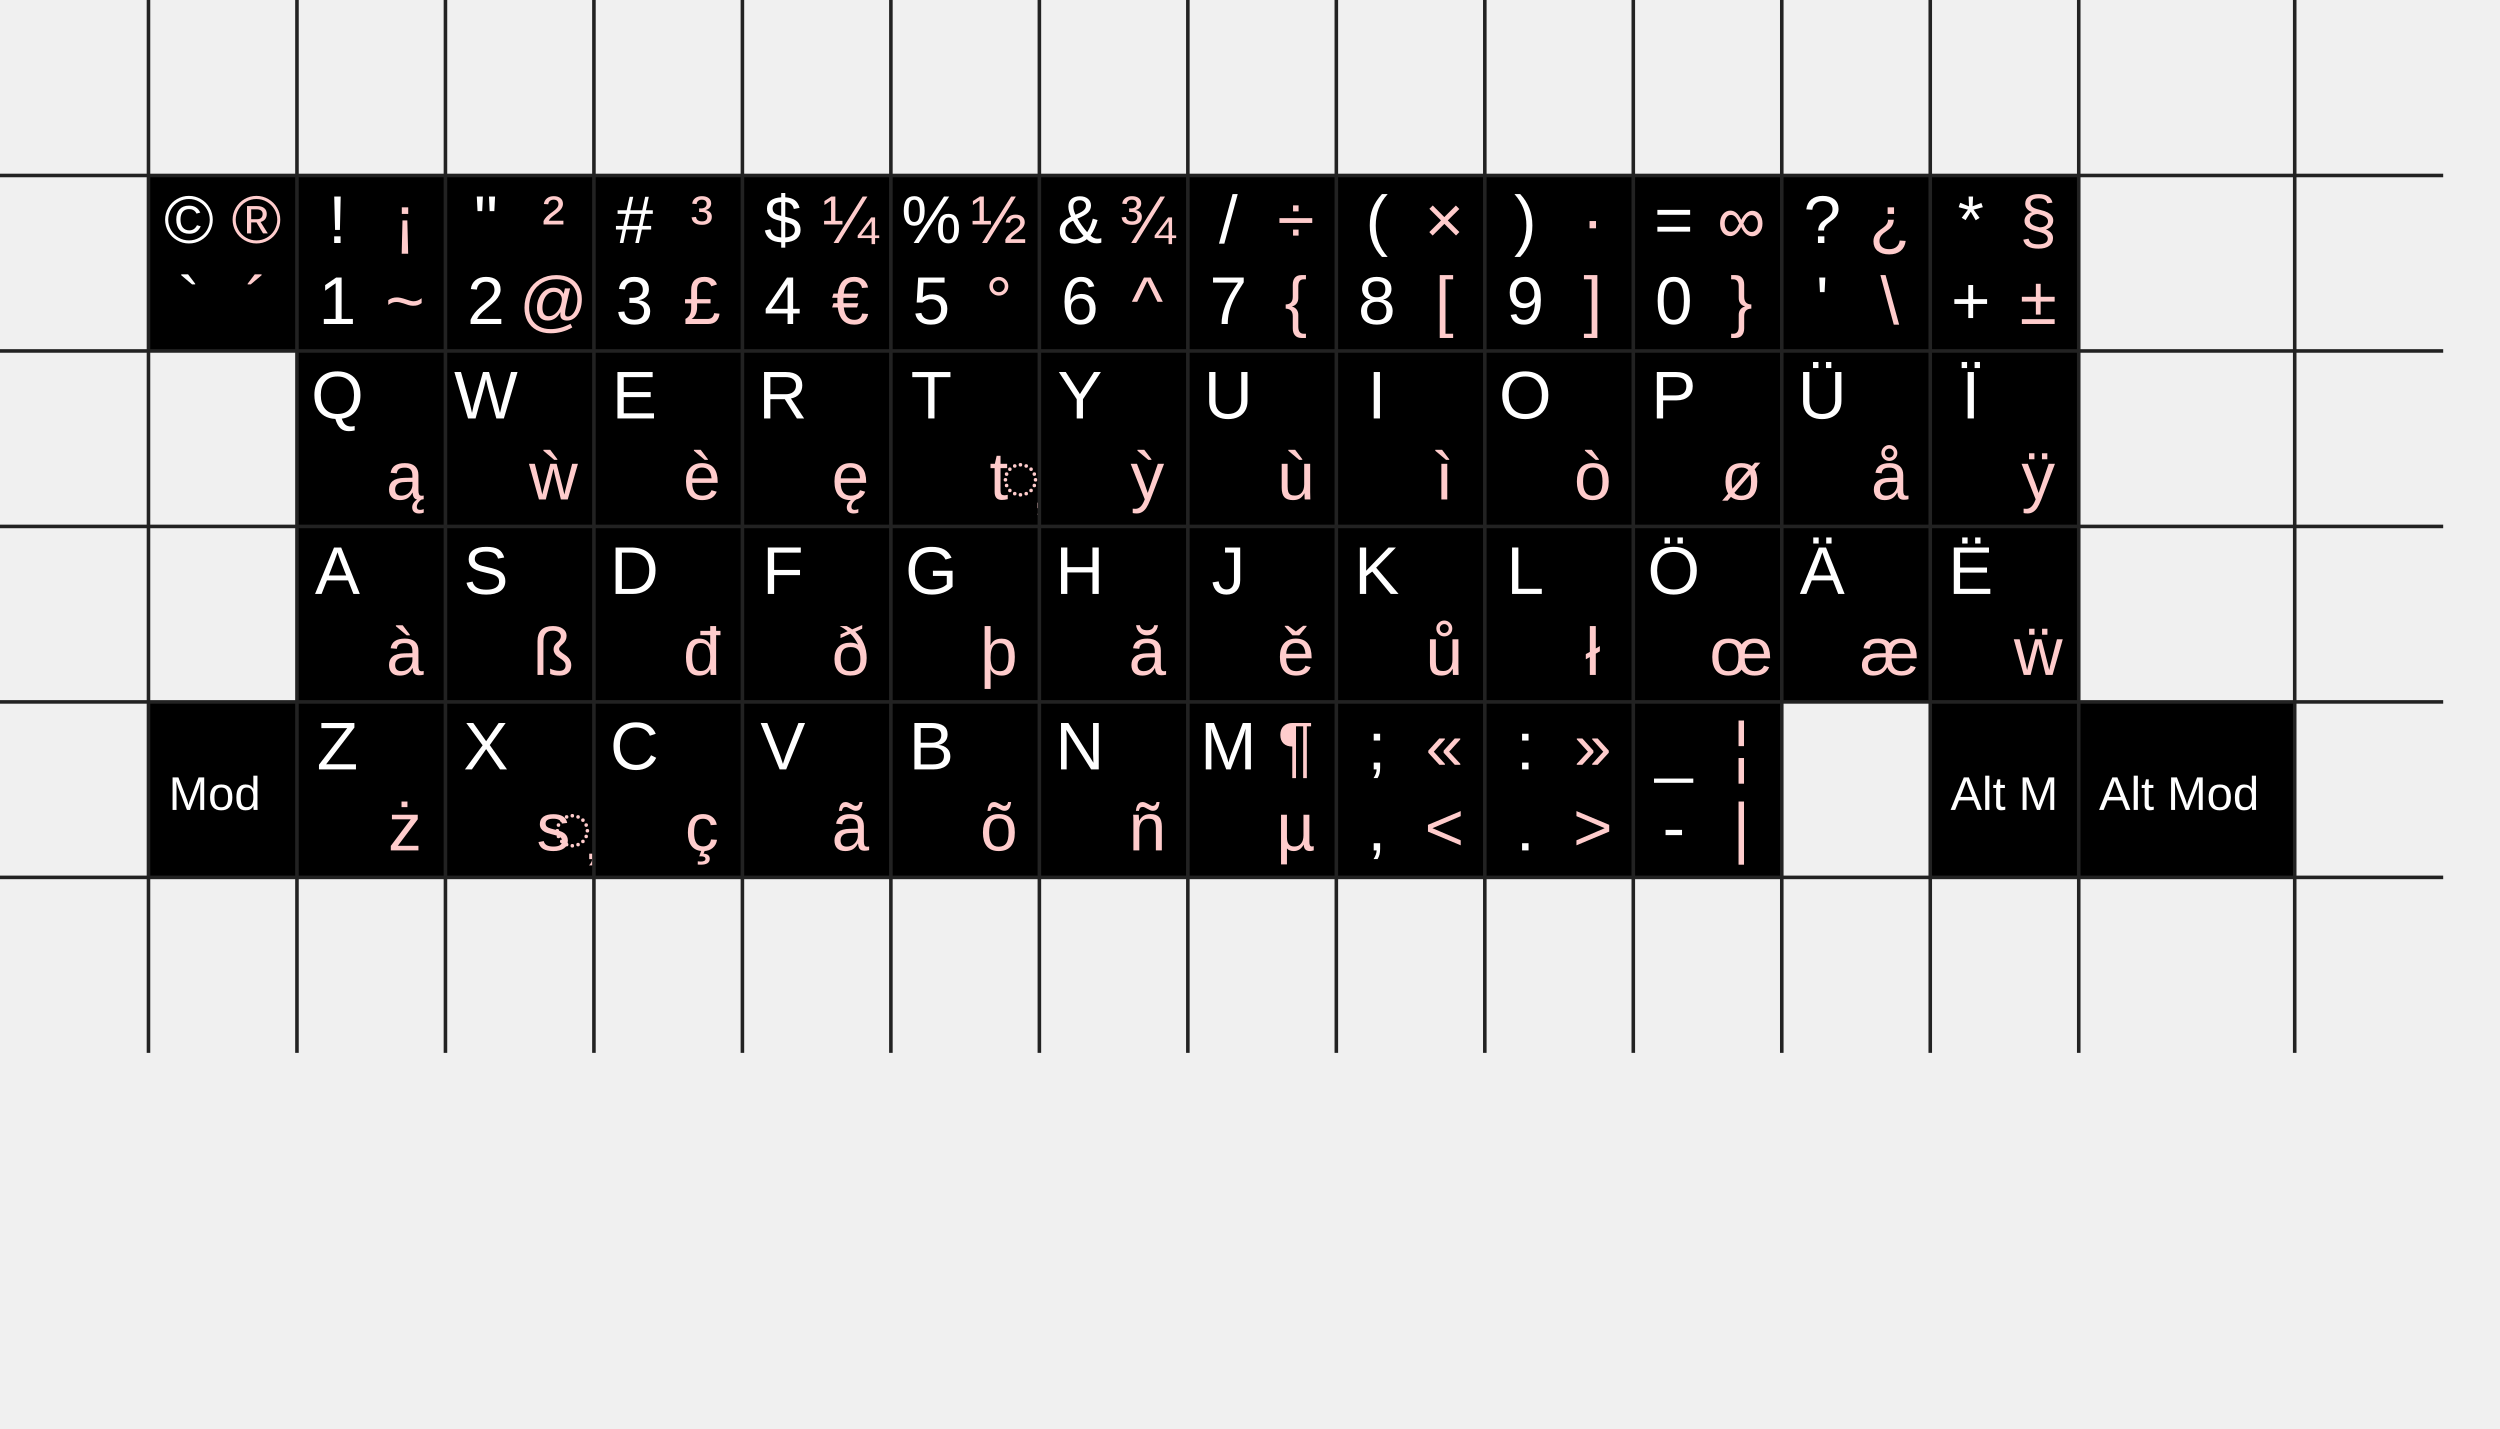
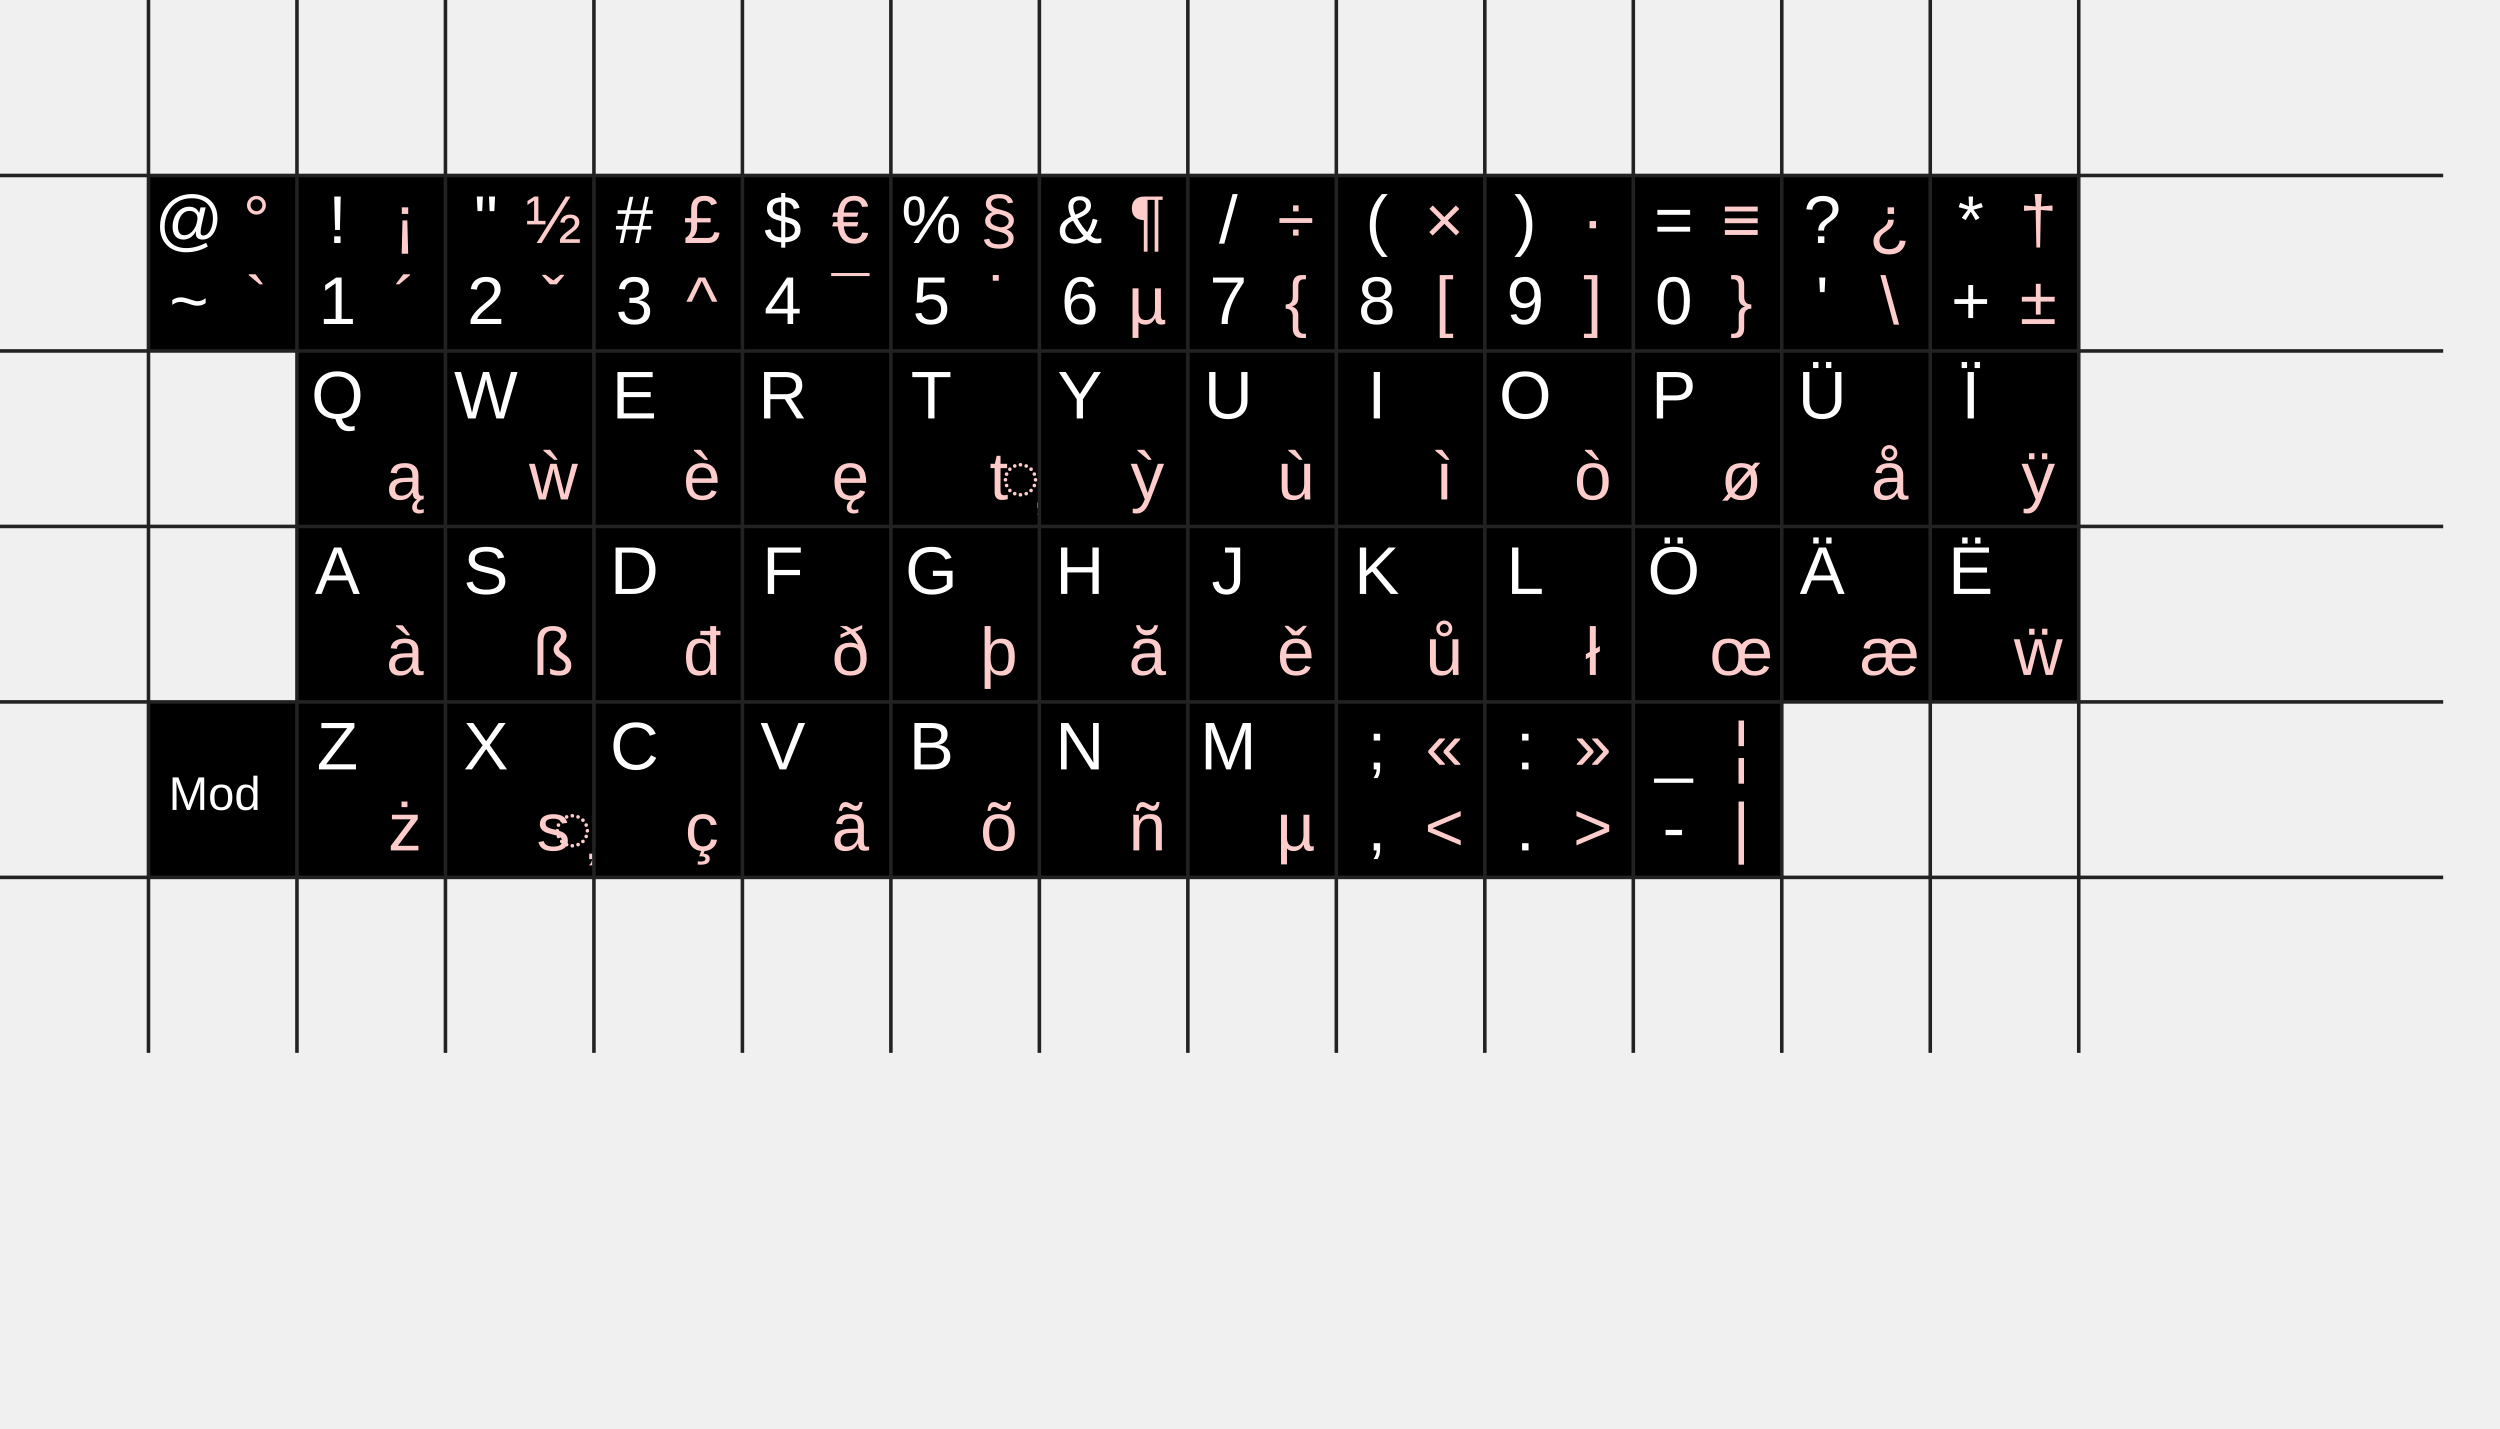
- <svg xmlns="http://www.w3.org/2000/svg" version="1.1" baseProfile="full" width="700" height="400">
-   <style>
+ <svg xmlns="http://www.w3.org/2000/svg" version="1.1" width="700" height="400" id="svg1831">
+   <defs id="defs1835" />
+   <style id="style1325">
        text {
            font-family: "Arial", "Charis SIL";
            font-size: 5mm;
            text-anchor: middle;
        }
        .mod text {
            font-size: 3.5mm;
            text-anchor: start;
        }
    </style>
-   <svg x="11mm" y="13mm" width="11mm" height="13mm">
-     <rect width="100%" height="100%" fill="black" />
-     <text x="3mm" y="11mm" fill="white">`</text>
-     <text x="3mm" y="5mm" fill="white">©</text>
-     <text x="8mm" y="11mm" fill="#FFCCCC">´</text>
-     <text x="8mm" y="5mm" fill="#FFCCCC">®</text>
-   </svg>
-   <svg x="22mm" y="13mm" width="11mm" height="13mm">
-     <rect width="100%" height="100%" fill="black" />
-     <text x="3mm" y="11mm" fill="white">1</text>
-     <text x="3mm" y="5mm" fill="white">!</text>
-     <text x="8mm" y="11mm" fill="#FFCCCC">~</text>
-     <text x="8mm" y="5mm" fill="#FFCCCC">¡</text>
-   </svg>
-   <svg x="33mm" y="13mm" width="11mm" height="13mm">
-     <rect width="100%" height="100%" fill="black" />
-     <text x="3mm" y="11mm" fill="white">2</text>
-     <text x="3mm" y="5mm" fill="white">"</text>
-     <text x="8mm" y="11mm" fill="#FFCCCC">@</text>
-     <text x="8mm" y="5mm" fill="#FFCCCC">²</text>
-   </svg>
-   <svg x="44mm" y="13mm" width="11mm" height="13mm">
-     <rect width="100%" height="100%" fill="black" />
-     <text x="3mm" y="11mm" fill="white">3</text>
-     <text x="3mm" y="5mm" fill="white">#</text>
-     <text x="8mm" y="11mm" fill="#FFCCCC">£</text>
-     <text x="8mm" y="5mm" fill="#FFCCCC">³</text>
-   </svg>
-   <svg x="55mm" y="13mm" width="11mm" height="13mm">
-     <rect width="100%" height="100%" fill="black" />
-     <text x="3mm" y="11mm" fill="white">4</text>
-     <text x="3mm" y="5mm" fill="white">$</text>
-     <text x="8mm" y="11mm" fill="#FFCCCC">€</text>
-     <text x="8mm" y="5mm" fill="#FFCCCC">¼</text>
-   </svg>
-   <svg x="66mm" y="13mm" width="11mm" height="13mm">
-     <rect width="100%" height="100%" fill="black" />
-     <text x="3mm" y="11mm" fill="white">5</text>
-     <text x="3mm" y="5mm" fill="white">%</text>
-     <text x="8mm" y="11mm" fill="#FFCCCC">°</text>
-     <text x="8mm" y="5mm" fill="#FFCCCC">½</text>
-   </svg>
-   <svg x="77mm" y="13mm" width="11mm" height="13mm">
-     <rect width="100%" height="100%" fill="black" />
-     <text x="3mm" y="11mm" fill="white">6</text>
-     <text x="3mm" y="5mm" fill="white">&amp;</text>
-     <text x="8mm" y="11mm" fill="#FFCCCC">^</text>
-     <text x="8mm" y="5mm" fill="#FFCCCC">¾</text>
-   </svg>
-   <svg x="88mm" y="13mm" width="11mm" height="13mm">
-     <rect width="100%" height="100%" fill="black" />
-     <text x="3mm" y="11mm" fill="white">7</text>
-     <text x="3mm" y="5mm" fill="white">/</text>
-     <text x="8mm" y="11mm" fill="#FFCCCC">{</text>
-     <text x="8mm" y="5mm" fill="#FFCCCC">÷</text>
-   </svg>
-   <svg x="99mm" y="13mm" width="11mm" height="13mm">
-     <rect width="100%" height="100%" fill="black" />
-     <text x="3mm" y="11mm" fill="white">8</text>
-     <text x="3mm" y="5mm" fill="white">(</text>
-     <text x="8mm" y="11mm" fill="#FFCCCC">[</text>
-     <text x="8mm" y="5mm" fill="#FFCCCC">×</text>
-   </svg>
-   <svg x="110mm" y="13mm" width="11mm" height="13mm">
-     <rect width="100%" height="100%" fill="black" />
-     <text x="3mm" y="11mm" fill="white">9</text>
-     <text x="3mm" y="5mm" fill="white">)</text>
-     <text x="8mm" y="11mm" fill="#FFCCCC">]</text>
-     <text x="8mm" y="5mm" fill="#FFCCCC">·</text>
-   </svg>
-   <svg x="121mm" y="13mm" width="11mm" height="13mm">
-     <rect width="100%" height="100%" fill="black" />
-     <text x="3mm" y="11mm" fill="white">0</text>
-     <text x="3mm" y="5mm" fill="white">=</text>
-     <text x="8mm" y="11mm" fill="#FFCCCC">}</text>
-     <text x="8mm" y="5mm" fill="#FFCCCC">∞</text>
-   </svg>
-   <svg x="132mm" y="13mm" width="11mm" height="13mm">
-     <rect width="100%" height="100%" fill="black" />
-     <text x="3mm" y="11mm" fill="white">'</text>
-     <text x="3mm" y="5mm" fill="white">?</text>
-     <text x="8mm" y="11mm" fill="#FFCCCC">\</text>
-     <text x="8mm" y="5mm" fill="#FFCCCC">¿</text>
-   </svg>
-   <svg x="143mm" y="13mm" width="11mm" height="13mm">
-     <rect width="100%" height="100%" fill="black" />
-     <text x="3mm" y="11mm" fill="white">+</text>
-     <text x="3mm" y="5mm" fill="white">*</text>
-     <text x="8mm" y="11mm" fill="#FFCCCC">±</text>
-     <text x="8mm" y="5mm" fill="#FFCCCC">§</text>
-   </svg>
-   <svg x="22mm" y="26mm" width="11mm" height="13mm">
-     <rect width="100%" height="100%" fill="black" />
-     <text x="3mm" y="5mm" fill="white">Q</text>
-     <text x="8mm" y="11mm" fill="#FFCCCC">ą</text>
-   </svg>
-   <svg x="33mm" y="26mm" width="11mm" height="13mm">
-     <rect width="100%" height="100%" fill="black" />
-     <text x="3mm" y="5mm" fill="white">W</text>
-     <text x="8mm" y="11mm" fill="#FFCCCC">ẁ</text>
-   </svg>
-   <svg x="44mm" y="26mm" width="11mm" height="13mm">
-     <rect width="100%" height="100%" fill="black" />
-     <text x="3mm" y="5mm" fill="white">E</text>
-     <text x="8mm" y="11mm" fill="#FFCCCC">è</text>
-   </svg>
-   <svg x="55mm" y="26mm" width="11mm" height="13mm">
-     <rect width="100%" height="100%" fill="black" />
-     <text x="3mm" y="5mm" fill="white">R</text>
-     <text x="8mm" y="11mm" fill="#FFCCCC">ę</text>
-   </svg>
-   <svg x="66mm" y="26mm" width="11mm" height="13mm">
-     <rect width="100%" height="100%" fill="black" />
-     <text x="3mm" y="5mm" fill="white">T</text>
-     <text x="8mm" y="11mm" fill="#FFCCCC">t</text>
-     <text x="9.6mm" y="11mm" fill="#FFCCCC">̦</text>
-   </svg>
-   <svg x="77mm" y="26mm" width="11mm" height="13mm">
-     <rect width="100%" height="100%" fill="black" />
-     <text x="3mm" y="5mm" fill="white">Y</text>
-     <text x="8mm" y="11mm" fill="#FFCCCC">ỳ</text>
-   </svg>
-   <svg x="88mm" y="26mm" width="11mm" height="13mm">
-     <rect width="100%" height="100%" fill="black" />
-     <text x="3mm" y="5mm" fill="white">U</text>
-     <text x="8mm" y="11mm" fill="#FFCCCC">ù</text>
-   </svg>
-   <svg x="99mm" y="26mm" width="11mm" height="13mm">
-     <rect width="100%" height="100%" fill="black" />
-     <text x="3mm" y="5mm" fill="white">I</text>
-     <text x="8mm" y="11mm" fill="#FFCCCC">ì</text>
-   </svg>
-   <svg x="110mm" y="26mm" width="11mm" height="13mm">
-     <rect width="100%" height="100%" fill="black" />
-     <text x="3mm" y="5mm" fill="white">O</text>
-     <text x="8mm" y="11mm" fill="#FFCCCC">ò</text>
-   </svg>
-   <svg x="121mm" y="26mm" width="11mm" height="13mm">
-     <rect width="100%" height="100%" fill="black" />
-     <text x="3mm" y="5mm" fill="white">P</text>
-     <text x="8mm" y="11mm" fill="#FFCCCC">ø</text>
-   </svg>
-   <svg x="132mm" y="26mm" width="11mm" height="13mm">
-     <rect width="100%" height="100%" fill="black" />
-     <text x="3mm" y="5mm" fill="white">Ü</text>
-     <text x="8mm" y="11mm" fill="#FFCCCC">å</text>
-   </svg>
-   <svg x="143mm" y="26mm" width="11mm" height="13mm">
-     <rect width="100%" height="100%" fill="black" />
-     <text x="3mm" y="5mm" fill="white">Ï</text>
-     <text x="8mm" y="11mm" fill="#FFCCCC">ÿ</text>
-   </svg>
-   <svg x="22mm" y="39mm" width="11mm" height="13mm">
-     <rect width="100%" height="100%" fill="black" />
-     <text x="3mm" y="5mm" fill="white">A</text>
-     <text x="8mm" y="11mm" fill="#FFCCCC">à</text>
-   </svg>
-   <svg x="33mm" y="39mm" width="11mm" height="13mm">
-     <rect width="100%" height="100%" fill="black" />
-     <text x="3mm" y="5mm" fill="white">S</text>
-     <text x="8mm" y="11mm" fill="#FFCCCC">ß</text>
-   </svg>
-   <svg x="44mm" y="39mm" width="11mm" height="13mm">
-     <rect width="100%" height="100%" fill="black" />
-     <text x="3mm" y="5mm" fill="white">D</text>
-     <text x="8mm" y="11mm" fill="#FFCCCC">đ</text>
-   </svg>
-   <svg x="55mm" y="39mm" width="11mm" height="13mm">
-     <rect width="100%" height="100%" fill="black" />
-     <text x="3mm" y="5mm" fill="white">F</text>
-     <text x="8mm" y="11mm" fill="#FFCCCC">ð</text>
-   </svg>
-   <svg x="66mm" y="39mm" width="11mm" height="13mm">
-     <rect width="100%" height="100%" fill="black" />
-     <text x="3mm" y="5mm" fill="white">G</text>
-     <text x="8mm" y="11mm" fill="#FFCCCC">þ</text>
-   </svg>
-   <svg x="77mm" y="39mm" width="11mm" height="13mm">
-     <rect width="100%" height="100%" fill="black" />
-     <text x="3mm" y="5mm" fill="white">H</text>
-     <text x="8mm" y="11mm" fill="#FFCCCC">ă</text>
-   </svg>
-   <svg x="88mm" y="39mm" width="11mm" height="13mm">
-     <rect width="100%" height="100%" fill="black" />
-     <text x="3mm" y="5mm" fill="white">J</text>
-     <text x="8mm" y="11mm" fill="#FFCCCC">ě</text>
-   </svg>
-   <svg x="99mm" y="39mm" width="11mm" height="13mm">
-     <rect width="100%" height="100%" fill="black" />
-     <text x="3mm" y="5mm" fill="white">K</text>
-     <text x="8mm" y="11mm" fill="#FFCCCC">ů</text>
-   </svg>
-   <svg x="110mm" y="39mm" width="11mm" height="13mm">
-     <rect width="100%" height="100%" fill="black" />
-     <text x="3mm" y="5mm" fill="white">L</text>
-     <text x="8mm" y="11mm" fill="#FFCCCC">ł</text>
-   </svg>
-   <svg x="121mm" y="39mm" width="11mm" height="13mm">
-     <rect width="100%" height="100%" fill="black" />
-     <text x="3mm" y="5mm" fill="white">Ö</text>
-     <text x="8mm" y="11mm" fill="#FFCCCC">œ</text>
-   </svg>
-   <svg x="132mm" y="39mm" width="11mm" height="13mm">
-     <rect width="100%" height="100%" fill="black" />
-     <text x="3mm" y="5mm" fill="white">Ä</text>
-     <text x="8mm" y="11mm" fill="#FFCCCC">æ</text>
-   </svg>
-   <svg x="143mm" y="39mm" width="11mm" height="13mm">
-     <rect width="100%" height="100%" fill="black" />
-     <text x="3mm" y="5mm" fill="white">Ë</text>
-     <text x="8mm" y="11mm" fill="#FFCCCC">ẅ</text>
-   </svg>
-   <svg x="11mm" y="52mm" width="11mm" height="13mm" class="mod">
-     <rect width="100%" height="100%" fill="black" />
-     <text x="1.5mm" y="8mm" fill="white">Mod</text>
-   </svg>
-   <svg x="22mm" y="52mm" width="11mm" height="13mm">
-     <rect width="100%" height="100%" fill="black" />
-     <text x="3mm" y="5mm" fill="white">Z</text>
-     <text x="8mm" y="11mm" fill="#FFCCCC">ż</text>
-   </svg>
-   <svg x="33mm" y="52mm" width="11mm" height="13mm">
-     <rect width="100%" height="100%" fill="black" />
-     <text x="3mm" y="5mm" fill="white">X</text>
-     <text x="9.4mm" y="11mm" fill="#FFCCCC">̦</text>
-     <text x="8mm" y="11mm" fill="#FFCCCC">s</text>
-   </svg>
-   <svg x="44mm" y="52mm" width="11mm" height="13mm">
-     <rect width="100%" height="100%" fill="black" />
-     <text x="3mm" y="5mm" fill="white">C</text>
-     <text x="8mm" y="11mm" fill="#FFCCCC">ç</text>
-   </svg>
-   <svg x="55mm" y="52mm" width="11mm" height="13mm">
-     <rect width="100%" height="100%" fill="black" />
-     <text x="3mm" y="5mm" fill="white">V</text>
-     <text x="8mm" y="11mm" fill="#FFCCCC">ã</text>
-   </svg>
-   <svg x="66mm" y="52mm" width="11mm" height="13mm">
-     <rect width="100%" height="100%" fill="black" />
-     <text x="3mm" y="5mm" fill="white">B</text>
-     <text x="8mm" y="11mm" fill="#FFCCCC">õ</text>
-   </svg>
-   <svg x="77mm" y="52mm" width="11mm" height="13mm">
-     <rect width="100%" height="100%" fill="black" />
-     <text x="3mm" y="5mm" fill="white">N</text>
-     <text x="8mm" y="11mm" fill="#FFCCCC">ñ</text>
-   </svg>
-   <svg x="88mm" y="52mm" width="11mm" height="13mm">
-     <rect width="100%" height="100%" fill="black" />
-     <text x="3mm" y="5mm" fill="white">M</text>
-     <text x="8mm" y="11mm" fill="#FFCCCC">µ</text>
-     <text x="8mm" y="5mm" fill="#FFCCCC">¶</text>
-   </svg>
-   <svg x="99mm" y="52mm" width="11mm" height="13mm">
-     <rect width="100%" height="100%" fill="black" />
-     <text x="3mm" y="11mm" fill="white">,</text>
-     <text x="3mm" y="5mm" fill="white">;</text>
-     <text x="8mm" y="11mm" fill="#FFCCCC">&lt;</text>
-     <text x="8mm" y="5mm" fill="#FFCCCC">«</text>
-   </svg>
-   <svg x="110mm" y="52mm" width="11mm" height="13mm">
-     <rect width="100%" height="100%" fill="black" />
-     <text x="3mm" y="11mm" fill="white">.</text>
-     <text x="3mm" y="5mm" fill="white">:</text>
-     <text x="8mm" y="11mm" fill="#FFCCCC">&gt;</text>
-     <text x="8mm" y="5mm" fill="#FFCCCC">»</text>
-   </svg>
-   <svg x="121mm" y="52mm" width="11mm" height="13mm">
-     <rect width="100%" height="100%" fill="black" />
-     <text x="3mm" y="11mm" fill="white">-</text>
-     <text x="3mm" y="5mm" fill="white">_</text>
-     <text x="8mm" y="11mm" fill="#FFCCCC">|</text>
-     <text x="8mm" y="5mm" fill="#FFCCCC">¦</text>
-   </svg>
-   <svg x="143mm" y="52mm" width="11mm" height="13mm" class="mod">
-     <rect width="100%" height="100%" fill="black" />
-     <text x="1.5mm" y="8mm" fill="white">Alt M</text>
-   </svg>
-   <svg x="154mm" y="52mm" width="16mm" height="13mm" class="mod">
-     <rect width="100%" height="100%" fill="black" />
-     <text x="1.5mm" y="8mm" fill="white">Alt Mod</text>
-   </svg>
-   <line x1="11mm" y1="0mm" x2="11mm" y2="78mm" stroke="#222222" />
-   <line x1="22mm" y1="0mm" x2="22mm" y2="78mm" stroke="#222222" />
-   <line x1="33mm" y1="0mm" x2="33mm" y2="78mm" stroke="#222222" />
-   <line x1="44mm" y1="0mm" x2="44mm" y2="78mm" stroke="#222222" />
-   <line x1="55mm" y1="0mm" x2="55mm" y2="78mm" stroke="#222222" />
-   <line x1="66mm" y1="0mm" x2="66mm" y2="78mm" stroke="#222222" />
-   <line x1="77mm" y1="0mm" x2="77mm" y2="78mm" stroke="#222222" />
-   <line x1="88mm" y1="0mm" x2="88mm" y2="78mm" stroke="#222222" />
-   <line x1="99mm" y1="0mm" x2="99mm" y2="78mm" stroke="#222222" />
-   <line x1="110mm" y1="0mm" x2="110mm" y2="78mm" stroke="#222222" />
-   <line x1="121mm" y1="0mm" x2="121mm" y2="78mm" stroke="#222222" />
-   <line x1="132mm" y1="0mm" x2="132mm" y2="78mm" stroke="#222222" />
-   <line x1="143mm" y1="0mm" x2="143mm" y2="78mm" stroke="#222222" />
-   <line x1="154mm" y1="0mm" x2="154mm" y2="78mm" stroke="#222222" />
-   <line x1="170mm" y1="0mm" x2="170mm" y2="78mm" stroke="#222222" />
-   <line x1="0mm" y1="13mm" x2="181mm" y2="13mm" stroke="#222222" />
-   <line x1="0mm" y1="26mm" x2="181mm" y2="26mm" stroke="#222222" />
-   <line x1="0mm" y1="39mm" x2="181mm" y2="39mm" stroke="#222222" />
-   <line x1="0mm" y1="52mm" x2="181mm" y2="52mm" stroke="#222222" />
-   <line x1="0mm" y1="65mm" x2="181mm" y2="65mm" stroke="#222222" />
+   <svg x="11mm" y="13mm" width="11mm" height="13mm" version="1.1" id="svg1337">
+     <rect width="100%" height="100%" fill="black" id="rect1327" />
+     <text x="3mm" y="11mm" id="text1329" style="font-size:18.898px;font-family:Arial, 'Charis SIL';text-anchor:middle;fill:#ffffff">~</text>
+     <text x="3mm" y="5mm" id="text1331" style="font-size:18.898px;font-family:Arial, 'Charis SIL';text-anchor:middle;fill:#ffffff">@</text>
+     <text x="8mm" y="11mm" id="text1333" style="font-size:18.898px;font-family:Arial, 'Charis SIL';text-anchor:middle;fill:#ffcccc">`</text>
+     <text x="8mm" y="5mm" id="text1335" style="font-size:18.898px;font-family:Arial, 'Charis SIL';text-anchor:middle;fill:#ffcccc">°</text>
+   </svg>
+   <svg x="22mm" y="13mm" width="11mm" height="13mm" version="1.1" id="svg1349">
+     <rect width="100%" height="100%" fill="black" id="rect1339" />
+     <text x="3mm" y="11mm" fill="white" id="text1341">1</text>
+     <text x="3mm" y="5mm" fill="white" id="text1343">!</text>
+     <text x="8mm" y="11mm" id="text1345" style="font-size:18.898px;font-family:Arial, 'Charis SIL';text-anchor:middle;fill:#ffcccc">´</text>
+     <text x="8mm" y="5mm" fill="#FFCCCC" id="text1347">¡</text>
+   </svg>
+   <svg x="33mm" y="13mm" width="11mm" height="13mm" version="1.1" id="svg1361">
+     <rect width="100%" height="100%" fill="black" id="rect1351" />
+     <text x="3mm" y="11mm" fill="white" id="text1353">2</text>
+     <text x="3mm" y="5mm" fill="white" id="text1355">"</text>
+     <text x="8mm" y="11mm" id="text1357" style="font-size:18.898px;font-family:Arial, 'Charis SIL';text-anchor:middle;fill:#ffcccc">ˇ</text>
+     <text x="8mm" y="5mm" id="text1359" style="font-size:18.898px;font-family:Arial, 'Charis SIL';text-anchor:middle;fill:#ffcccc">½</text>
+   </svg>
+   <svg x="44mm" y="13mm" width="11mm" height="13mm" version="1.1" id="svg1373">
+     <rect width="100%" height="100%" fill="black" id="rect1363" />
+     <text x="3mm" y="11mm" fill="white" id="text1365">3</text>
+     <text x="3mm" y="5mm" fill="white" id="text1367">#</text>
+     <text x="8mm" y="11mm" id="text1369" style="font-size:18.898px;font-family:Arial, 'Charis SIL';text-anchor:middle;fill:#ffcccc">^</text>
+     <text x="8mm" y="5mm" id="text1371" style="font-size:18.898px;font-family:Arial, 'Charis SIL';text-anchor:middle;fill:#ffcccc">£</text>
+   </svg>
+   <svg x="55mm" y="13mm" width="11mm" height="13mm" version="1.1" id="svg1385">
+     <rect width="100%" height="100%" fill="black" id="rect1375" />
+     <text x="3mm" y="11mm" fill="white" id="text1377">4</text>
+     <text x="3mm" y="5mm" fill="white" id="text1379">$</text>
+     <text x="8mm" y="11mm" id="text1381" style="font-size:18.898px;font-family:Arial, 'Charis SIL';text-anchor:middle;fill:#ffcccc">¯</text>
+     <text x="8mm" y="5mm" id="text1383" style="font-size:18.898px;font-family:Arial, 'Charis SIL';text-anchor:middle;fill:#ffcccc">€</text>
+   </svg>
+   <svg x="66mm" y="13mm" width="11mm" height="13mm" version="1.1" id="svg1397">
+     <rect width="100%" height="100%" fill="black" id="rect1387" />
+     <text x="3mm" y="11mm" fill="white" id="text1389">5</text>
+     <text x="3mm" y="5mm" fill="white" id="text1391">%</text>
+     <text x="8mm" y="11mm" id="text1393" style="font-size:18.898px;font-family:Arial, 'Charis SIL';text-anchor:middle;fill:#ffcccc">˙</text>
+     <text x="8mm" y="5mm" id="text1395" style="font-size:18.898px;font-family:Arial, 'Charis SIL';text-anchor:middle;fill:#ffcccc">§</text>
+   </svg>
+   <svg x="77mm" y="13mm" width="11mm" height="13mm" version="1.1" id="svg1409">
+     <rect width="100%" height="100%" fill="black" id="rect1399" />
+     <text x="3mm" y="11mm" fill="white" id="text1401">6</text>
+     <text x="3mm" y="5mm" fill="white" id="text1403">&amp;</text>
+     <text x="8mm" y="11mm" id="text1405" style="font-size:18.898px;font-family:Arial, 'Charis SIL';text-anchor:middle;fill:#ffcccc">µ</text>
+     <text x="8mm" y="5mm" id="text1407" style="font-size:18.898px;font-family:Arial, 'Charis SIL';text-anchor:middle;fill:#ffcccc">¶</text>
+   </svg>
+   <svg x="88mm" y="13mm" width="11mm" height="13mm" version="1.1" id="svg1421">
+     <rect width="100%" height="100%" fill="black" id="rect1411" />
+     <text x="3mm" y="11mm" fill="white" id="text1413">7</text>
+     <text x="3mm" y="5mm" fill="white" id="text1415">/</text>
+     <text x="8mm" y="11mm" fill="#FFCCCC" id="text1417">{</text>
+     <text x="8mm" y="5mm" fill="#FFCCCC" id="text1419">÷</text>
+   </svg>
+   <svg x="99mm" y="13mm" width="11mm" height="13mm" version="1.1" id="svg1433">
+     <rect width="100%" height="100%" fill="black" id="rect1423" />
+     <text x="3mm" y="11mm" fill="white" id="text1425">8</text>
+     <text x="3mm" y="5mm" fill="white" id="text1427">(</text>
+     <text x="8mm" y="11mm" fill="#FFCCCC" id="text1429">[</text>
+     <text x="8mm" y="5mm" fill="#FFCCCC" id="text1431">×</text>
+   </svg>
+   <svg x="110mm" y="13mm" width="11mm" height="13mm" version="1.1" id="svg1445">
+     <rect width="100%" height="100%" fill="black" id="rect1435" />
+     <text x="3mm" y="11mm" fill="white" id="text1437">9</text>
+     <text x="3mm" y="5mm" fill="white" id="text1439">)</text>
+     <text x="8mm" y="11mm" fill="#FFCCCC" id="text1441">]</text>
+     <text x="8mm" y="5mm" fill="#FFCCCC" id="text1443">·</text>
+   </svg>
+   <svg x="121mm" y="13mm" width="11mm" height="13mm" version="1.1" id="svg1457">
+     <rect width="100%" height="100%" fill="black" id="rect1447" />
+     <text x="3mm" y="11mm" fill="white" id="text1449">0</text>
+     <text x="3mm" y="5mm" fill="white" id="text1451">=</text>
+     <text x="8mm" y="11mm" fill="#FFCCCC" id="text1453">}</text>
+     <text x="8mm" y="5mm" id="text1455" style="font-size:18.898px;font-family:Arial, 'Charis SIL';text-anchor:middle;fill:#ffcccc">≡</text>
+   </svg>
+   <svg x="132mm" y="13mm" width="11mm" height="13mm" version="1.1" id="svg1469">
+     <rect width="100%" height="100%" fill="black" id="rect1459" />
+     <text x="3mm" y="11mm" fill="white" id="text1461">'</text>
+     <text x="3mm" y="5mm" fill="white" id="text1463">?</text>
+     <text x="8mm" y="11mm" fill="#FFCCCC" id="text1465">\</text>
+     <text x="8mm" y="5mm" fill="#FFCCCC" id="text1467">¿</text>
+   </svg>
+   <svg x="143mm" y="13mm" width="11mm" height="13mm" version="1.1" id="svg1481">
+     <rect width="100%" height="100%" fill="black" id="rect1471" />
+     <text x="3mm" y="11mm" fill="white" id="text1473">+</text>
+     <text x="3mm" y="5mm" fill="white" id="text1475">*</text>
+     <text x="8mm" y="11mm" fill="#FFCCCC" id="text1477">±</text>
+     <text x="8mm" y="5mm" id="text1479" style="font-size:18.898px;font-family:Arial, 'Charis SIL';text-anchor:middle;fill:#ffcccc">†</text>
+   </svg>
+   <svg x="22mm" y="26mm" width="11mm" height="13mm" version="1.1" id="svg1489">
+     <rect width="100%" height="100%" fill="black" id="rect1483" />
+     <text x="3mm" y="5mm" fill="white" id="text1485">Q</text>
+     <text x="8mm" y="11mm" fill="#FFCCCC" id="text1487">ą</text>
+   </svg>
+   <svg x="33mm" y="26mm" width="11mm" height="13mm" version="1.1" id="svg1497">
+     <rect width="100%" height="100%" fill="black" id="rect1491" />
+     <text x="3mm" y="5mm" fill="white" id="text1493">W</text>
+     <text x="8mm" y="11mm" fill="#FFCCCC" id="text1495">ẁ</text>
+   </svg>
+   <svg x="44mm" y="26mm" width="11mm" height="13mm" version="1.1" id="svg1505">
+     <rect width="100%" height="100%" fill="black" id="rect1499" />
+     <text x="3mm" y="5mm" fill="white" id="text1501">E</text>
+     <text x="8mm" y="11mm" fill="#FFCCCC" id="text1503">è</text>
+   </svg>
+   <svg x="55mm" y="26mm" width="11mm" height="13mm" version="1.1" id="svg1513">
+     <rect width="100%" height="100%" fill="black" id="rect1507" />
+     <text x="3mm" y="5mm" fill="white" id="text1509">R</text>
+     <text x="8mm" y="11mm" fill="#FFCCCC" id="text1511">ę</text>
+   </svg>
+   <svg x="66mm" y="26mm" width="11mm" height="13mm" version="1.1" id="svg1523">
+     <rect width="100%" height="100%" fill="black" id="rect1515" />
+     <text x="3mm" y="5mm" fill="white" id="text1517">T</text>
+     <text x="8mm" y="11mm" fill="#FFCCCC" id="text1519">t</text>
+     <text x="9.6mm" y="11mm" fill="#FFCCCC" id="text1521">̦</text>
+   </svg>
+   <svg x="77mm" y="26mm" width="11mm" height="13mm" version="1.1" id="svg1531">
+     <rect width="100%" height="100%" fill="black" id="rect1525" />
+     <text x="3mm" y="5mm" fill="white" id="text1527">Y</text>
+     <text x="8mm" y="11mm" fill="#FFCCCC" id="text1529">ỳ</text>
+   </svg>
+   <svg x="88mm" y="26mm" width="11mm" height="13mm" version="1.1" id="svg1539">
+     <rect width="100%" height="100%" fill="black" id="rect1533" />
+     <text x="3mm" y="5mm" fill="white" id="text1535">U</text>
+     <text x="8mm" y="11mm" fill="#FFCCCC" id="text1537">ù</text>
+   </svg>
+   <svg x="99mm" y="26mm" width="11mm" height="13mm" version="1.1" id="svg1547">
+     <rect width="100%" height="100%" fill="black" id="rect1541" />
+     <text x="3mm" y="5mm" fill="white" id="text1543">I</text>
+     <text x="8mm" y="11mm" fill="#FFCCCC" id="text1545">ì</text>
+   </svg>
+   <svg x="110mm" y="26mm" width="11mm" height="13mm" version="1.1" id="svg1555">
+     <rect width="100%" height="100%" fill="black" id="rect1549" />
+     <text x="3mm" y="5mm" fill="white" id="text1551">O</text>
+     <text x="8mm" y="11mm" fill="#FFCCCC" id="text1553">ò</text>
+   </svg>
+   <svg x="121mm" y="26mm" width="11mm" height="13mm" version="1.1" id="svg1563">
+     <rect width="100%" height="100%" fill="black" id="rect1557" />
+     <text x="3mm" y="5mm" fill="white" id="text1559">P</text>
+     <text x="8mm" y="11mm" fill="#FFCCCC" id="text1561">ø</text>
+   </svg>
+   <svg x="132mm" y="26mm" width="11mm" height="13mm" version="1.1" id="svg1571">
+     <rect width="100%" height="100%" fill="black" id="rect1565" />
+     <text x="3mm" y="5mm" fill="white" id="text1567">Ü</text>
+     <text x="8mm" y="11mm" fill="#FFCCCC" id="text1569">å</text>
+   </svg>
+   <svg x="143mm" y="26mm" width="11mm" height="13mm" version="1.1" id="svg1579">
+     <rect width="100%" height="100%" fill="black" id="rect1573" />
+     <text x="3mm" y="5mm" fill="white" id="text1575">Ï</text>
+     <text x="8mm" y="11mm" fill="#FFCCCC" id="text1577">ÿ</text>
+   </svg>
+   <svg x="22mm" y="39mm" width="11mm" height="13mm" version="1.1" id="svg1587">
+     <rect width="100%" height="100%" fill="black" id="rect1581" />
+     <text x="3mm" y="5mm" fill="white" id="text1583">A</text>
+     <text x="8mm" y="11mm" fill="#FFCCCC" id="text1585">à</text>
+   </svg>
+   <svg x="33mm" y="39mm" width="11mm" height="13mm" version="1.1" id="svg1595">
+     <rect width="100%" height="100%" fill="black" id="rect1589" />
+     <text x="3mm" y="5mm" fill="white" id="text1591">S</text>
+     <text x="8mm" y="11mm" fill="#FFCCCC" id="text1593">ß</text>
+   </svg>
+   <svg x="44mm" y="39mm" width="11mm" height="13mm" version="1.1" id="svg1603">
+     <rect width="100%" height="100%" fill="black" id="rect1597" />
+     <text x="3mm" y="5mm" fill="white" id="text1599">D</text>
+     <text x="8mm" y="11mm" fill="#FFCCCC" id="text1601">đ</text>
+   </svg>
+   <svg x="55mm" y="39mm" width="11mm" height="13mm" version="1.1" id="svg1611">
+     <rect width="100%" height="100%" fill="black" id="rect1605" />
+     <text x="3mm" y="5mm" fill="white" id="text1607">F</text>
+     <text x="8mm" y="11mm" fill="#FFCCCC" id="text1609">ð</text>
+   </svg>
+   <svg x="66mm" y="39mm" width="11mm" height="13mm" version="1.1" id="svg1619">
+     <rect width="100%" height="100%" fill="black" id="rect1613" />
+     <text x="3mm" y="5mm" fill="white" id="text1615">G</text>
+     <text x="8mm" y="11mm" fill="#FFCCCC" id="text1617">þ</text>
+   </svg>
+   <svg x="77mm" y="39mm" width="11mm" height="13mm" version="1.1" id="svg1627">
+     <rect width="100%" height="100%" fill="black" id="rect1621" />
+     <text x="3mm" y="5mm" fill="white" id="text1623">H</text>
+     <text x="8mm" y="11mm" fill="#FFCCCC" id="text1625">ă</text>
+   </svg>
+   <svg x="88mm" y="39mm" width="11mm" height="13mm" version="1.1" id="svg1635">
+     <rect width="100%" height="100%" fill="black" id="rect1629" />
+     <text x="3mm" y="5mm" fill="white" id="text1631">J</text>
+     <text x="8mm" y="11mm" fill="#FFCCCC" id="text1633">ě</text>
+   </svg>
+   <svg x="99mm" y="39mm" width="11mm" height="13mm" version="1.1" id="svg1643">
+     <rect width="100%" height="100%" fill="black" id="rect1637" />
+     <text x="3mm" y="5mm" fill="white" id="text1639">K</text>
+     <text x="8mm" y="11mm" fill="#FFCCCC" id="text1641">ů</text>
+   </svg>
+   <svg x="110mm" y="39mm" width="11mm" height="13mm" version="1.1" id="svg1651">
+     <rect width="100%" height="100%" fill="black" id="rect1645" />
+     <text x="3mm" y="5mm" fill="white" id="text1647">L</text>
+     <text x="8mm" y="11mm" fill="#FFCCCC" id="text1649">ł</text>
+   </svg>
+   <svg x="121mm" y="39mm" width="11mm" height="13mm" version="1.1" id="svg1659">
+     <rect width="100%" height="100%" fill="black" id="rect1653" />
+     <text x="3mm" y="5mm" fill="white" id="text1655">Ö</text>
+     <text x="8mm" y="11mm" fill="#FFCCCC" id="text1657">œ</text>
+   </svg>
+   <svg x="132mm" y="39mm" width="11mm" height="13mm" version="1.1" id="svg1667">
+     <rect width="100%" height="100%" fill="black" id="rect1661" />
+     <text x="3mm" y="5mm" fill="white" id="text1663">Ä</text>
+     <text x="8mm" y="11mm" fill="#FFCCCC" id="text1665">æ</text>
+   </svg>
+   <svg x="143mm" y="39mm" width="11mm" height="13mm" version="1.1" id="svg1675">
+     <rect width="100%" height="100%" fill="black" id="rect1669" />
+     <text x="3mm" y="5mm" fill="white" id="text1671">Ë</text>
+     <text x="8mm" y="11mm" fill="#FFCCCC" id="text1673">ẅ</text>
+   </svg>
+   <svg x="11mm" y="52mm" width="11mm" height="13mm" class="mod" version="1.1" id="svg1681">
+     <rect width="100%" height="100%" fill="black" id="rect1677" />
+     <text x="1.5mm" y="8mm" fill="white" id="text1679">Mod</text>
+   </svg>
+   <svg x="22mm" y="52mm" width="11mm" height="13mm" version="1.1" id="svg1689">
+     <rect width="100%" height="100%" fill="black" id="rect1683" />
+     <text x="3mm" y="5mm" fill="white" id="text1685">Z</text>
+     <text x="8mm" y="11mm" fill="#FFCCCC" id="text1687">ż</text>
+   </svg>
+   <svg x="33mm" y="52mm" width="11mm" height="13mm" version="1.1" id="svg1699">
+     <rect width="100%" height="100%" fill="black" id="rect1691" />
+     <text x="3mm" y="5mm" fill="white" id="text1693">X</text>
+     <text x="9.4mm" y="11mm" fill="#FFCCCC" id="text1695">̦</text>
+     <text x="8mm" y="11mm" fill="#FFCCCC" id="text1697">s</text>
+   </svg>
+   <svg x="44mm" y="52mm" width="11mm" height="13mm" version="1.1" id="svg1707">
+     <rect width="100%" height="100%" fill="black" id="rect1701" />
+     <text x="3mm" y="5mm" fill="white" id="text1703">C</text>
+     <text x="8mm" y="11mm" fill="#FFCCCC" id="text1705">ç</text>
+   </svg>
+   <svg x="55mm" y="52mm" width="11mm" height="13mm" version="1.1" id="svg1715">
+     <rect width="100%" height="100%" fill="black" id="rect1709" />
+     <text x="3mm" y="5mm" fill="white" id="text1711">V</text>
+     <text x="8mm" y="11mm" fill="#FFCCCC" id="text1713">ã</text>
+   </svg>
+   <svg x="66mm" y="52mm" width="11mm" height="13mm" version="1.1" id="svg1723">
+     <rect width="100%" height="100%" fill="black" id="rect1717" />
+     <text x="3mm" y="5mm" fill="white" id="text1719">B</text>
+     <text x="8mm" y="11mm" fill="#FFCCCC" id="text1721">õ</text>
+   </svg>
+   <svg x="77mm" y="52mm" width="11mm" height="13mm" version="1.1" id="svg1731">
+     <rect width="100%" height="100%" fill="black" id="rect1725" />
+     <text x="3mm" y="5mm" fill="white" id="text1727">N</text>
+     <text x="8mm" y="11mm" fill="#FFCCCC" id="text1729">ñ</text>
+   </svg>
+   <svg x="88mm" y="52mm" width="11mm" height="13mm" version="1.1" id="svg1741">
+     <rect width="100%" height="100%" fill="black" id="rect1733" />
+     <text x="3mm" y="5mm" fill="white" id="text1735">M</text>
+     <text x="8mm" y="11mm" fill="#FFCCCC" id="text1737">µ</text>
+   </svg>
+   <svg x="99mm" y="52mm" width="11mm" height="13mm" version="1.1" id="svg1753">
+     <rect width="100%" height="100%" fill="black" id="rect1743" />
+     <text x="3mm" y="11mm" fill="white" id="text1745">,</text>
+     <text x="3mm" y="5mm" fill="white" id="text1747">;</text>
+     <text x="8mm" y="11mm" fill="#FFCCCC" id="text1749">&lt;</text>
+     <text x="8mm" y="5mm" fill="#FFCCCC" id="text1751">«</text>
+   </svg>
+   <svg x="110mm" y="52mm" width="11mm" height="13mm" version="1.1" id="svg1765">
+     <rect width="100%" height="100%" fill="black" id="rect1755" />
+     <text x="3mm" y="11mm" fill="white" id="text1757">.</text>
+     <text x="3mm" y="5mm" fill="white" id="text1759">:</text>
+     <text x="8mm" y="11mm" fill="#FFCCCC" id="text1761">&gt;</text>
+     <text x="8mm" y="5mm" fill="#FFCCCC" id="text1763">»</text>
+   </svg>
+   <svg x="121mm" y="52mm" width="11mm" height="13mm" version="1.1" id="svg1777">
+     <rect width="100%" height="100%" fill="black" id="rect1767" />
+     <text x="3mm" y="11mm" fill="white" id="text1769">-</text>
+     <text x="3mm" y="5mm" fill="white" id="text1771">_</text>
+     <text x="8mm" y="11mm" fill="#FFCCCC" id="text1773">|</text>
+     <text x="8mm" y="5mm" fill="#FFCCCC" id="text1775">¦</text>
+   </svg>
+   <line x1="11mm" y1="0mm" x2="11mm" y2="78mm" stroke="#222222" id="line1791" />
+   <line x1="22mm" y1="0mm" x2="22mm" y2="78mm" stroke="#222222" id="line1793" />
+   <line x1="33mm" y1="0mm" x2="33mm" y2="78mm" stroke="#222222" id="line1795" />
+   <line x1="44mm" y1="0mm" x2="44mm" y2="78mm" stroke="#222222" id="line1797" />
+   <line x1="55mm" y1="0mm" x2="55mm" y2="78mm" stroke="#222222" id="line1799" />
+   <line x1="66mm" y1="0mm" x2="66mm" y2="78mm" stroke="#222222" id="line1801" />
+   <line x1="77mm" y1="0mm" x2="77mm" y2="78mm" stroke="#222222" id="line1803" />
+   <line x1="88mm" y1="0mm" x2="88mm" y2="78mm" stroke="#222222" id="line1805" />
+   <line x1="99mm" y1="0mm" x2="99mm" y2="78mm" stroke="#222222" id="line1807" />
+   <line x1="110mm" y1="0mm" x2="110mm" y2="78mm" stroke="#222222" id="line1809" />
+   <line x1="121mm" y1="0mm" x2="121mm" y2="78mm" stroke="#222222" id="line1811" />
+   <line x1="132mm" y1="0mm" x2="132mm" y2="78mm" stroke="#222222" id="line1813" />
+   <line x1="143mm" y1="0mm" x2="143mm" y2="78mm" stroke="#222222" id="line1815" />
+   <line x1="154mm" y1="0mm" x2="154mm" y2="78mm" stroke="#222222" id="line1817" />
+   <line x1="0mm" y1="13mm" x2="181mm" y2="13mm" stroke="#222222" id="line1821" />
+   <line x1="0mm" y1="26mm" x2="181mm" y2="26mm" stroke="#222222" id="line1823" />
+   <line x1="0mm" y1="39mm" x2="181mm" y2="39mm" stroke="#222222" id="line1825" />
+   <line x1="0mm" y1="52mm" x2="181mm" y2="52mm" stroke="#222222" id="line1827" />
+   <line x1="0mm" y1="65mm" x2="181mm" y2="65mm" stroke="#222222" id="line1829" />
</svg>
